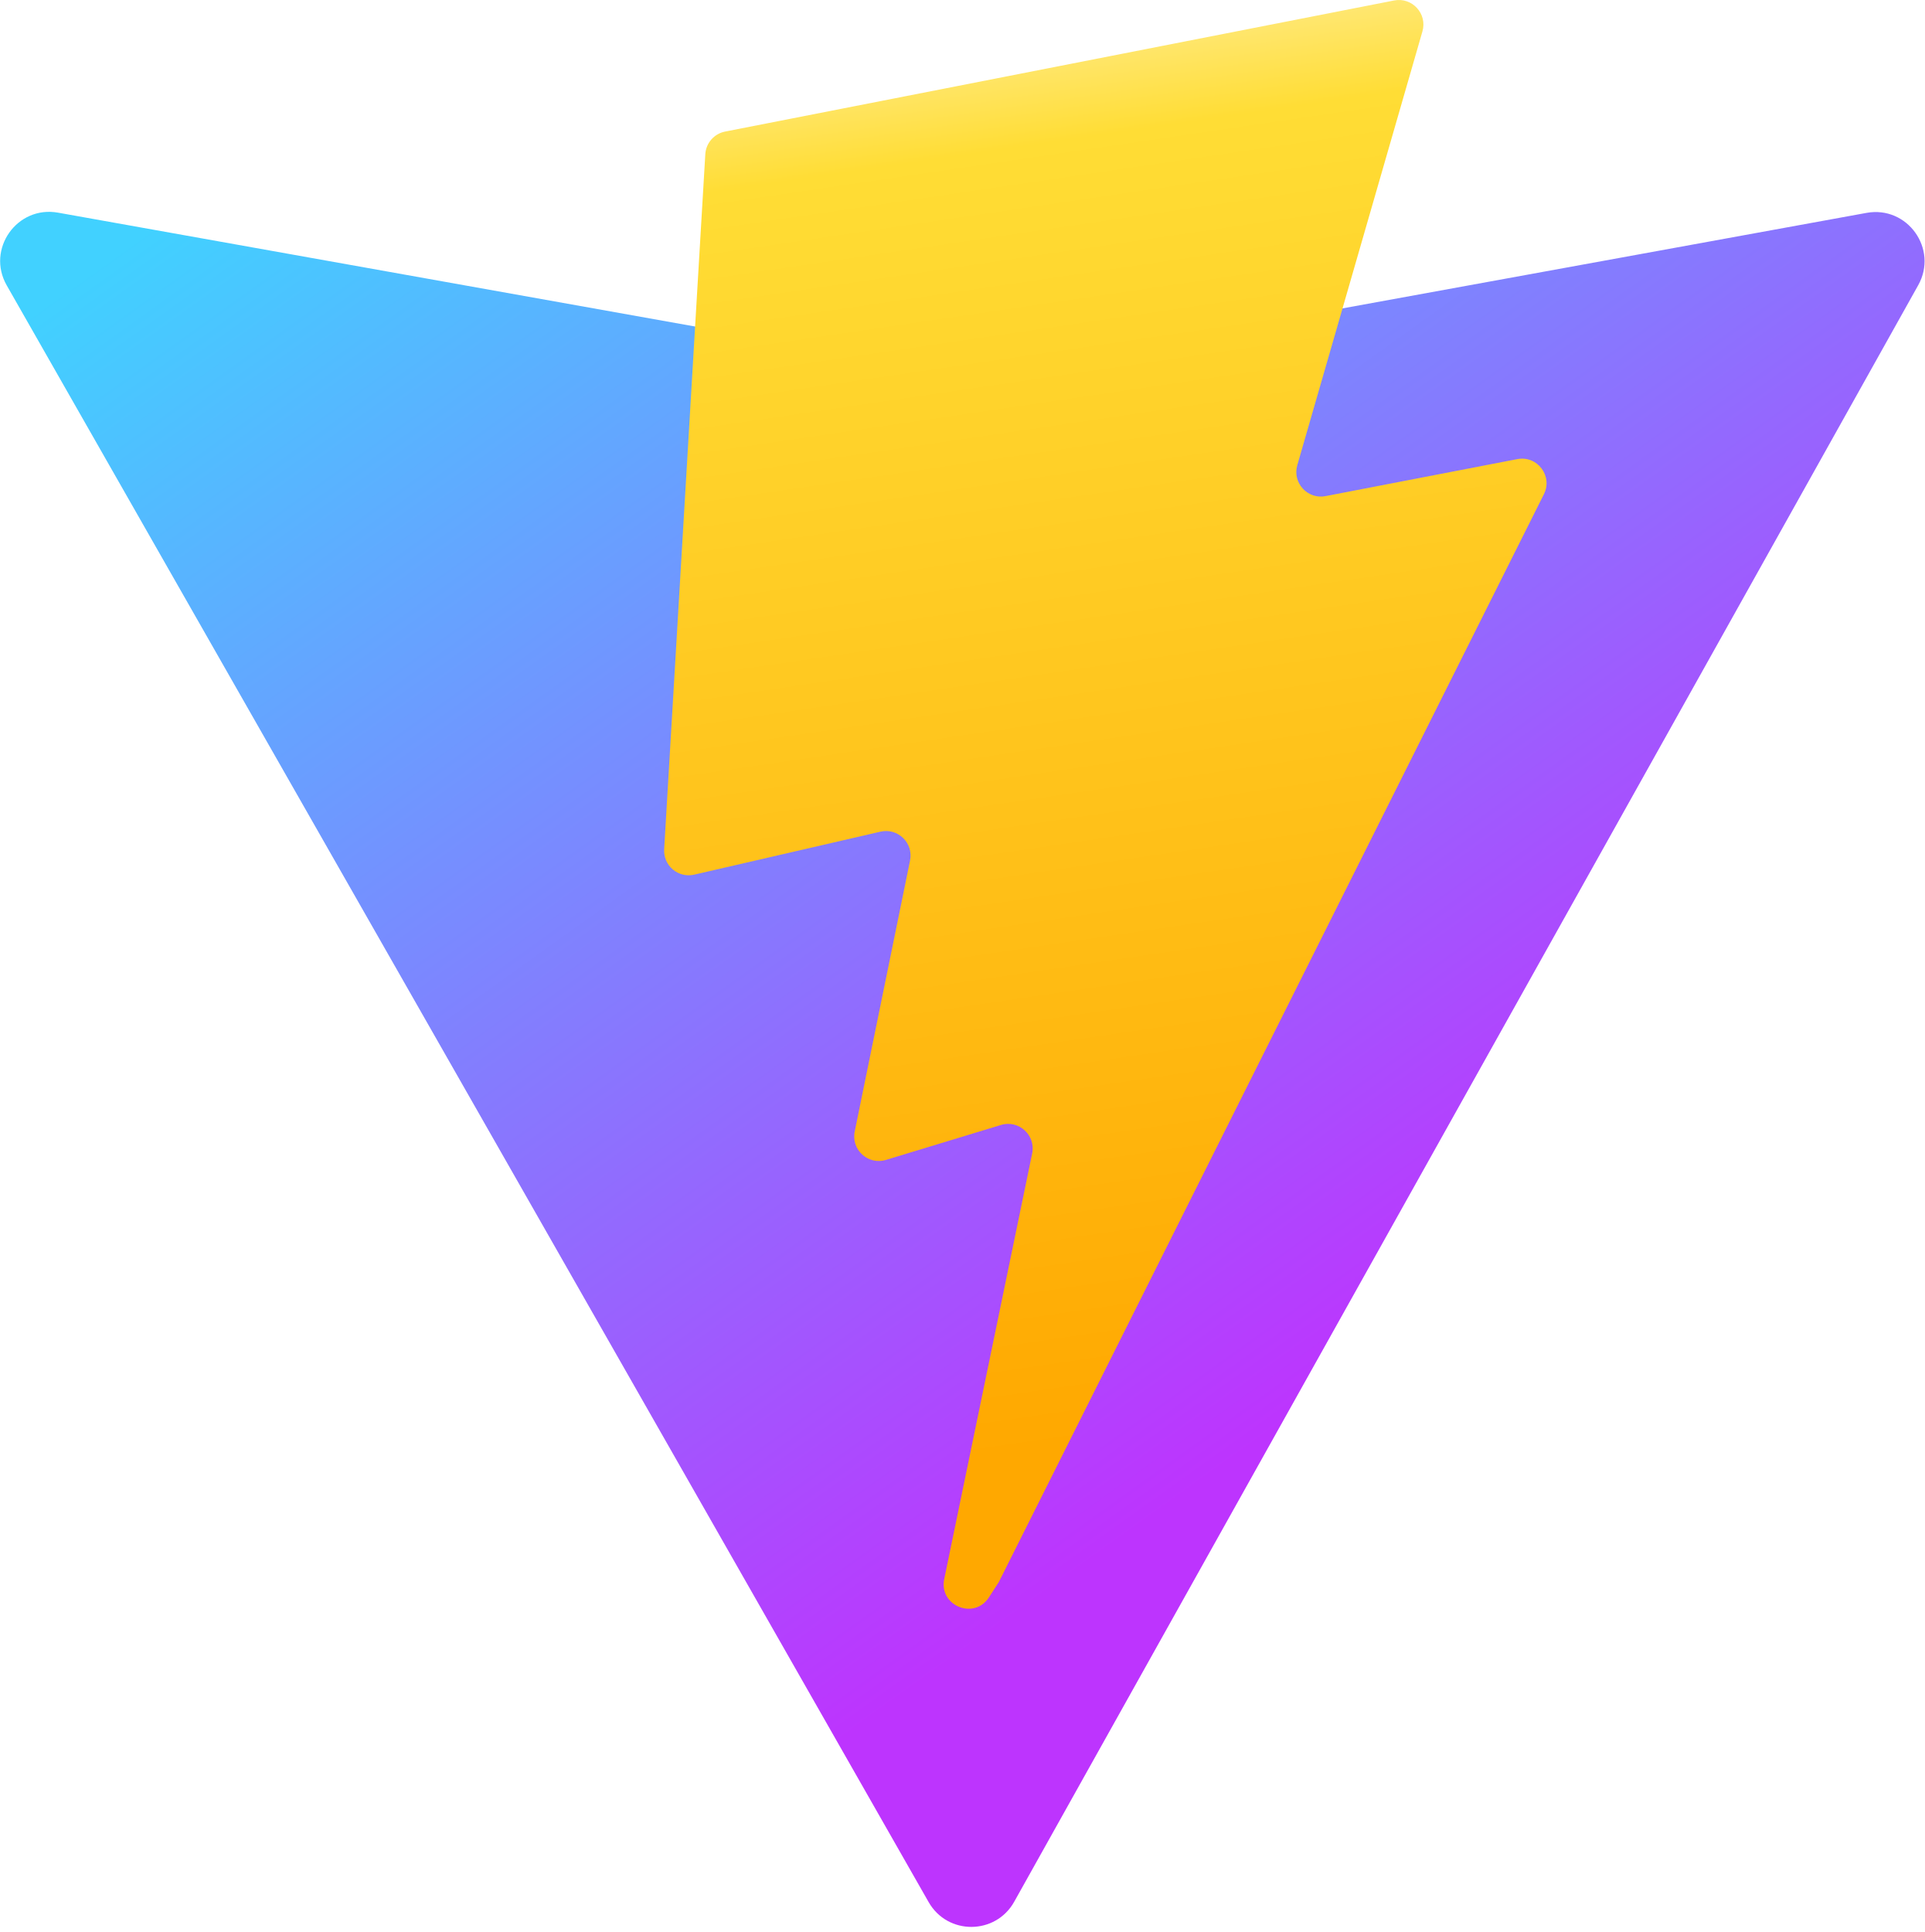
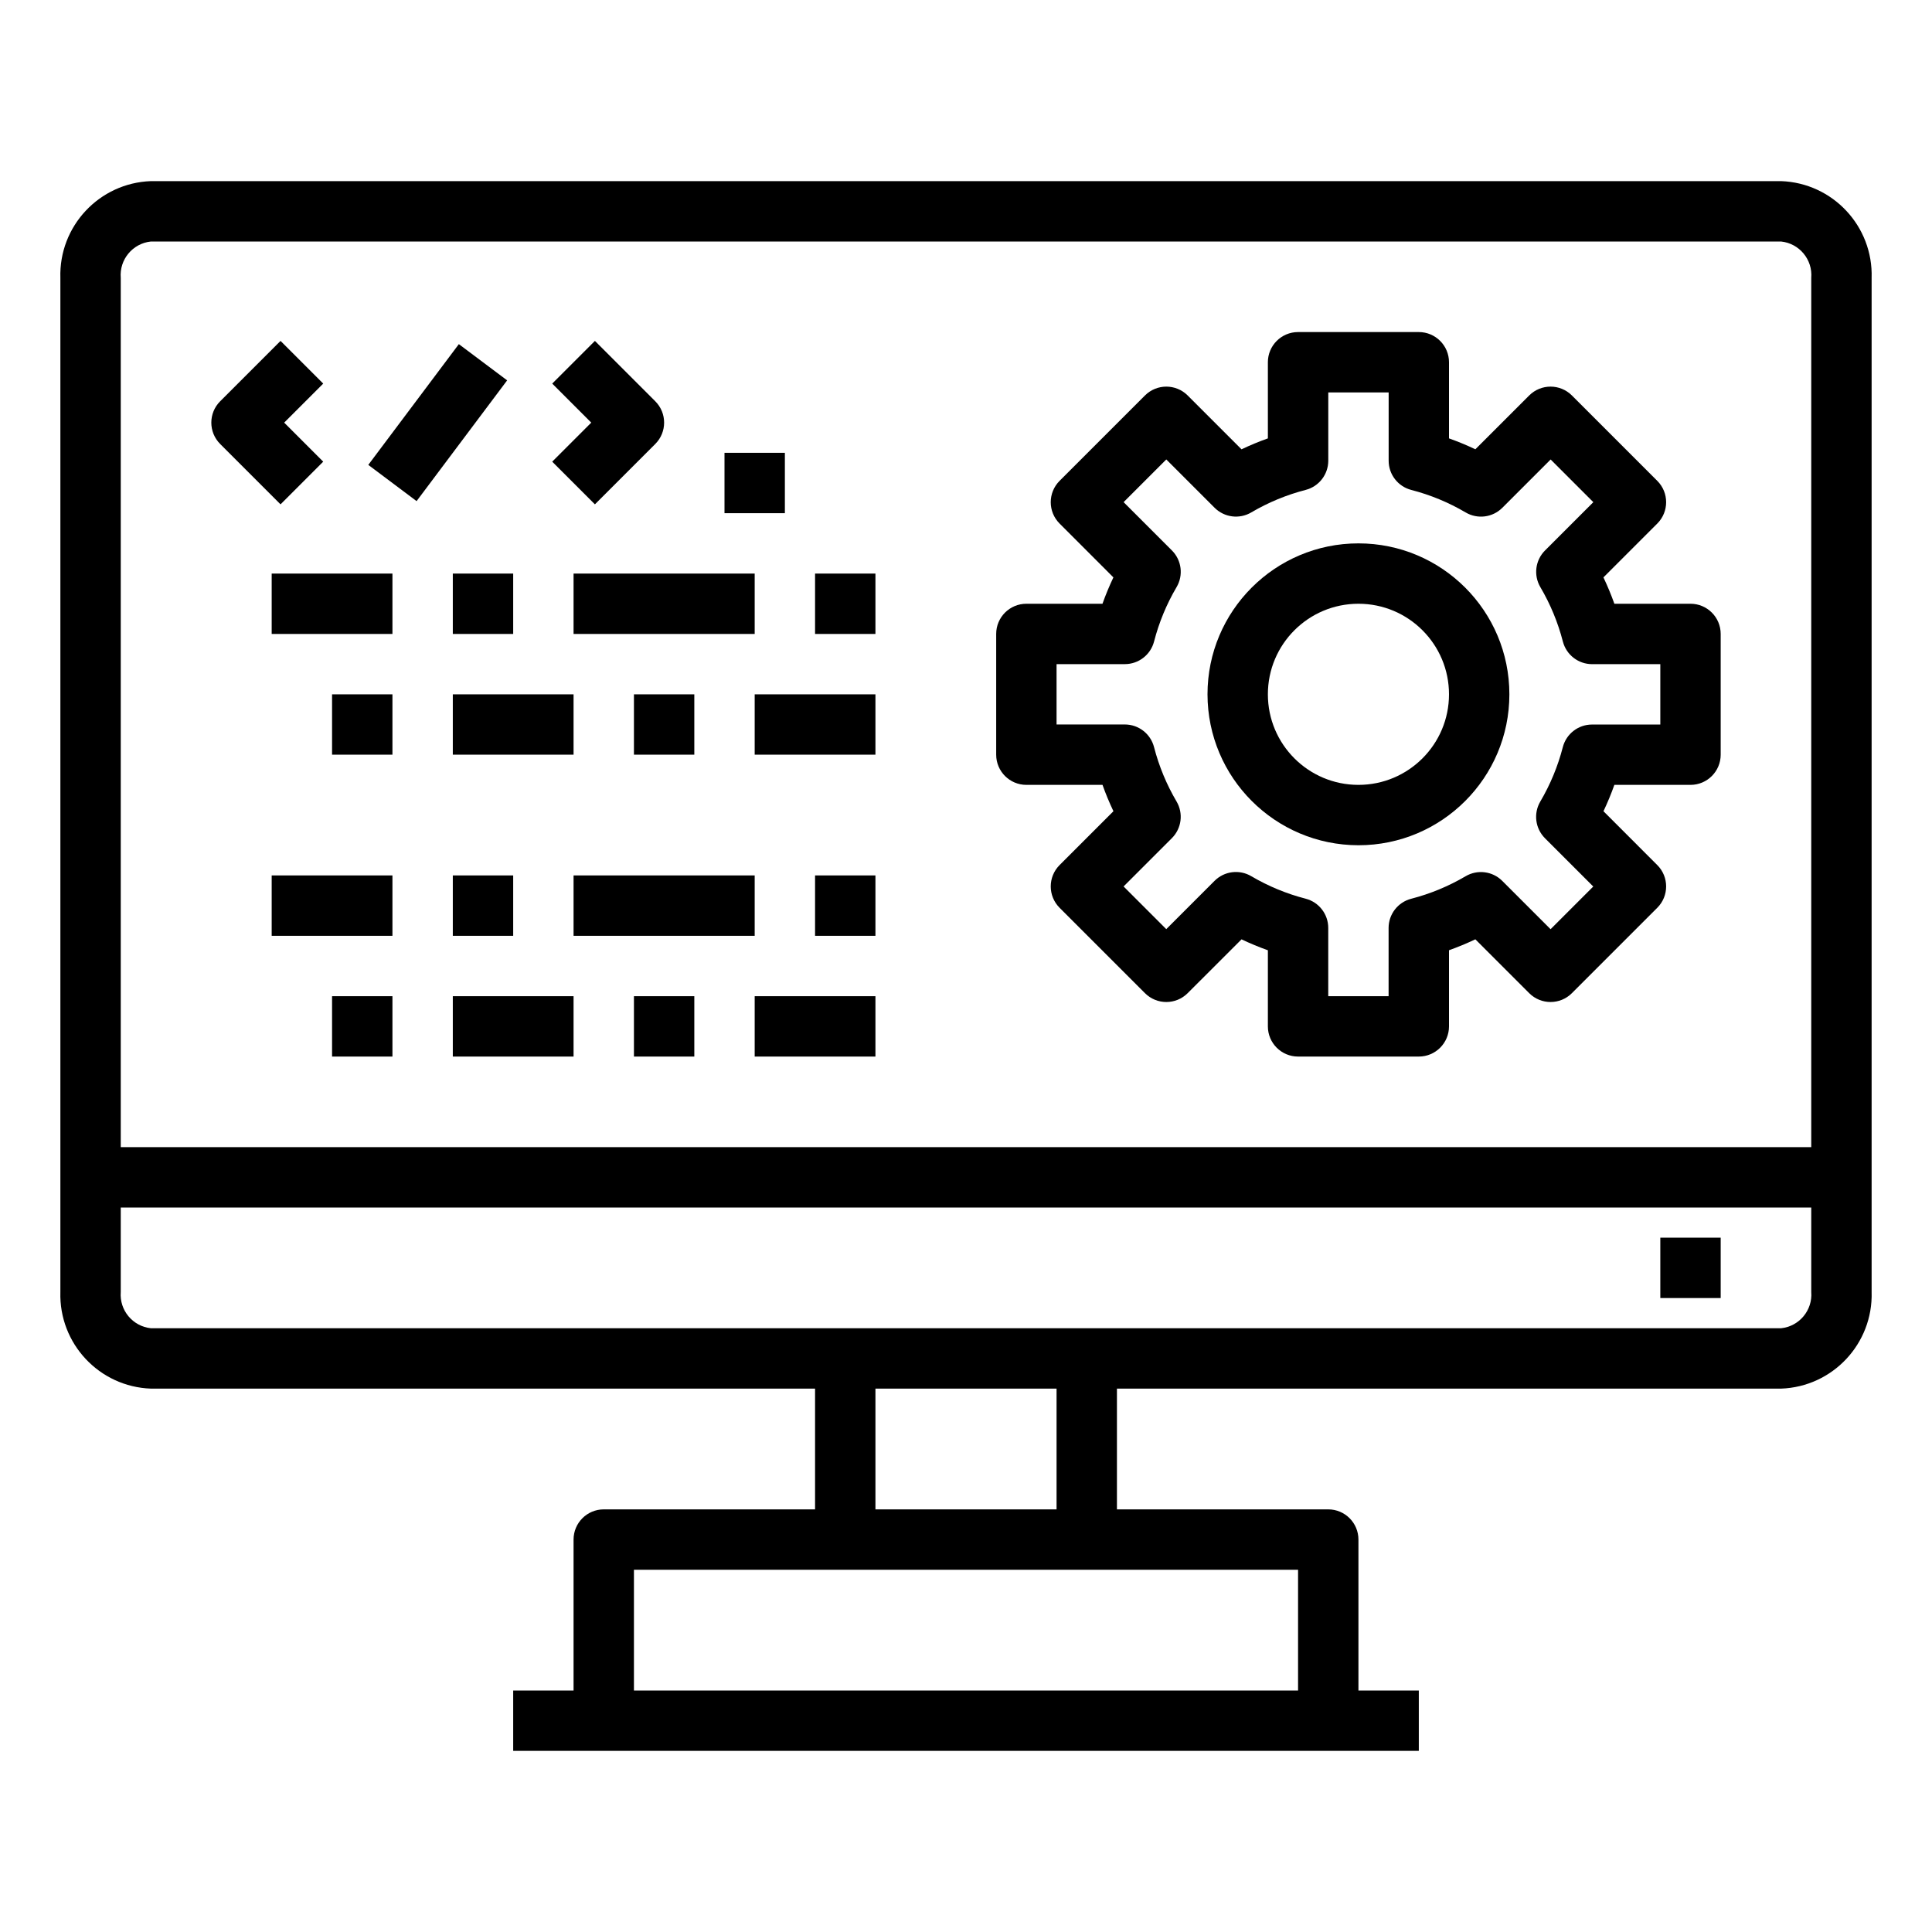
- <svg xmlns="http://www.w3.org/2000/svg" aria-hidden="true" role="img" class="iconify iconify--logos" width="31.88" height="32" preserveAspectRatio="xMidYMid meet" viewBox="0 0 256 257">
-   <defs>
-     <linearGradient id="IconifyId1813088fe1fbc01fb466" x1="-.828%" x2="57.636%" y1="7.652%" y2="78.411%">
-       <stop offset="0%" stop-color="#41D1FF" />
-       <stop offset="100%" stop-color="#BD34FE" />
-     </linearGradient>
-     <linearGradient id="IconifyId1813088fe1fbc01fb467" x1="43.376%" x2="50.316%" y1="2.242%" y2="89.03%">
-       <stop offset="0%" stop-color="#FFEA83" />
-       <stop offset="8.333%" stop-color="#FFDD35" />
-       <stop offset="100%" stop-color="#FFA800" />
-     </linearGradient>
-   </defs>
-   <path fill="url(#IconifyId1813088fe1fbc01fb466)" d="M255.153 37.938L134.897 252.976c-2.483 4.44-8.862 4.466-11.382.048L.875 37.958c-2.746-4.814 1.371-10.646 6.827-9.67l120.385 21.517a6.537 6.537 0 0 0 2.322-.004l117.867-21.483c5.438-.991 9.574 4.796 6.877 9.62Z" />
-   <path fill="url(#IconifyId1813088fe1fbc01fb467)" d="M185.432.063L96.44 17.501a3.268 3.268 0 0 0-2.634 3.014l-5.474 92.456a3.268 3.268 0 0 0 3.997 3.378l24.777-5.718c2.318-.535 4.413 1.507 3.936 3.838l-7.361 36.047c-.495 2.426 1.782 4.5 4.151 3.78l15.304-4.649c2.372-.72 4.652 1.36 4.15 3.788l-11.698 56.621c-.732 3.542 3.979 5.473 5.943 2.437l1.313-2.028l72.516-144.72c1.215-2.423-.88-5.186-3.54-4.672l-25.505 4.922c-2.396.462-4.435-1.77-3.759-4.114l16.646-57.705c.677-2.35-1.37-4.583-3.769-4.113Z" />
+ <svg xmlns="http://www.w3.org/2000/svg" viewBox="0 0 64 64" id="web-development">
+   <path d="M59 6H5a3.111 3.111 0 0 0-3 3.205V42.8A3.111 3.111 0 0 0 5 46h22v4h-7a1 1 0 0 0-1 1v5h-2v2h30v-2h-2v-5a1 1 0 0 0-1-1h-7v-4h22a3.111 3.111 0 0 0 3-3.2V9.205A3.111 3.111 0 0 0 59 6ZM5 8h54a1.119 1.119 0 0 1 1 1.205V38H4V9.205A1.119 1.119 0 0 1 5 8Zm38 48H21v-4h22Zm-8-6h-6v-4h6Zm24-6H5a1.119 1.119 0 0 1-1-1.2V40h56v2.8a1.119 1.119 0 0 1-1 1.2Z" />
+   <path d="M55 41h2v2h-2zM34 26h2.522a9.266 9.266 0 0 0 .362.873L35.1 28.657a1 1 0 0 0 0 1.414l2.829 2.829a1 1 0 0 0 1.414 0l1.784-1.783a9.266 9.266 0 0 0 .873.362V34a1 1 0 0 0 1 1h4a1 1 0 0 0 1-1v-2.522a9.266 9.266 0 0 0 .873-.362l1.784 1.784a1 1 0 0 0 1.414 0l2.829-2.829a1 1 0 0 0 0-1.414l-1.783-1.784a9.266 9.266 0 0 0 .361-.873H56a1 1 0 0 0 1-1v-4a1 1 0 0 0-1-1h-2.522a9.266 9.266 0 0 0-.362-.873l1.784-1.784a1 1 0 0 0 0-1.414L52.071 13.1a1 1 0 0 0-1.414 0l-1.784 1.783a9.266 9.266 0 0 0-.873-.361V12a1 1 0 0 0-1-1h-4a1 1 0 0 0-1 1v2.522a9.266 9.266 0 0 0-.873.362L39.343 13.1a1 1 0 0 0-1.414 0L35.1 15.929a1 1 0 0 0 0 1.414l1.783 1.784a9.266 9.266 0 0 0-.362.873H34a1 1 0 0 0-1 1v4a1 1 0 0 0 1 1Zm1-4h2.262a1 1 0 0 0 .968-.75 7 7 0 0 1 .745-1.8 1 1 0 0 0-.154-1.216l-1.6-1.6 1.414-1.414 1.6 1.6a1 1 0 0 0 1.216.154 7 7 0 0 1 1.8-.745 1 1 0 0 0 .75-.968V13h2v2.262a1 1 0 0 0 .75.968 7 7 0 0 1 1.8.745 1 1 0 0 0 1.216-.154l1.6-1.6 1.414 1.414-1.6 1.6a1 1 0 0 0-.154 1.216 7 7 0 0 1 .745 1.8 1 1 0 0 0 .968.75H55v2h-2.262a1 1 0 0 0-.968.75 7 7 0 0 1-.745 1.8 1 1 0 0 0 .154 1.216l1.6 1.6-1.414 1.414-1.6-1.6a1 1 0 0 0-1.216-.154 7 7 0 0 1-1.8.745 1 1 0 0 0-.75.968V33H44v-2.262a1 1 0 0 0-.75-.968 7 7 0 0 1-1.8-.745 1 1 0 0 0-1.216.154l-1.6 1.6-1.414-1.414 1.6-1.6a1 1 0 0 0 .154-1.216 7 7 0 0 1-.745-1.8 1 1 0 0 0-.968-.75H35Z" />
+   <path d="M45 28a5 5 0 1 0-5-5 5.006 5.006 0 0 0 5 5zm0-8a3 3 0 1 1-3 3 3 3 0 0 1 3-3zM9.293 16.707l1.414-1.414L9.414 14l1.293-1.293-1.414-1.414-2 2a1 1 0 0 0 0 1.414zM12.2 15.4l3-4 1.6 1.2-3 4zM19.707 16.707l2-2a1 1 0 0 0 0-1.414l-2-2-1.414 1.414L19.586 14l-1.293 1.293ZM24 15h2v2h-2zM9 19h4v2H9zM15 19h2v2h-2zM19 19h6v2h-6zM27 19h2v2h-2zM11 23h2v2h-2zM15 23h4v2h-4zM21 23h2v2h-2zM25 23h4v2h-4zM9 29h4v2H9zM15 29h2v2h-2zM19 29h6v2h-6zM27 29h2v2h-2zM11 33h2v2h-2zM15 33h4v2h-4zM21 33h2v2h-2zM25 33h4v2h-4z" />
</svg>
